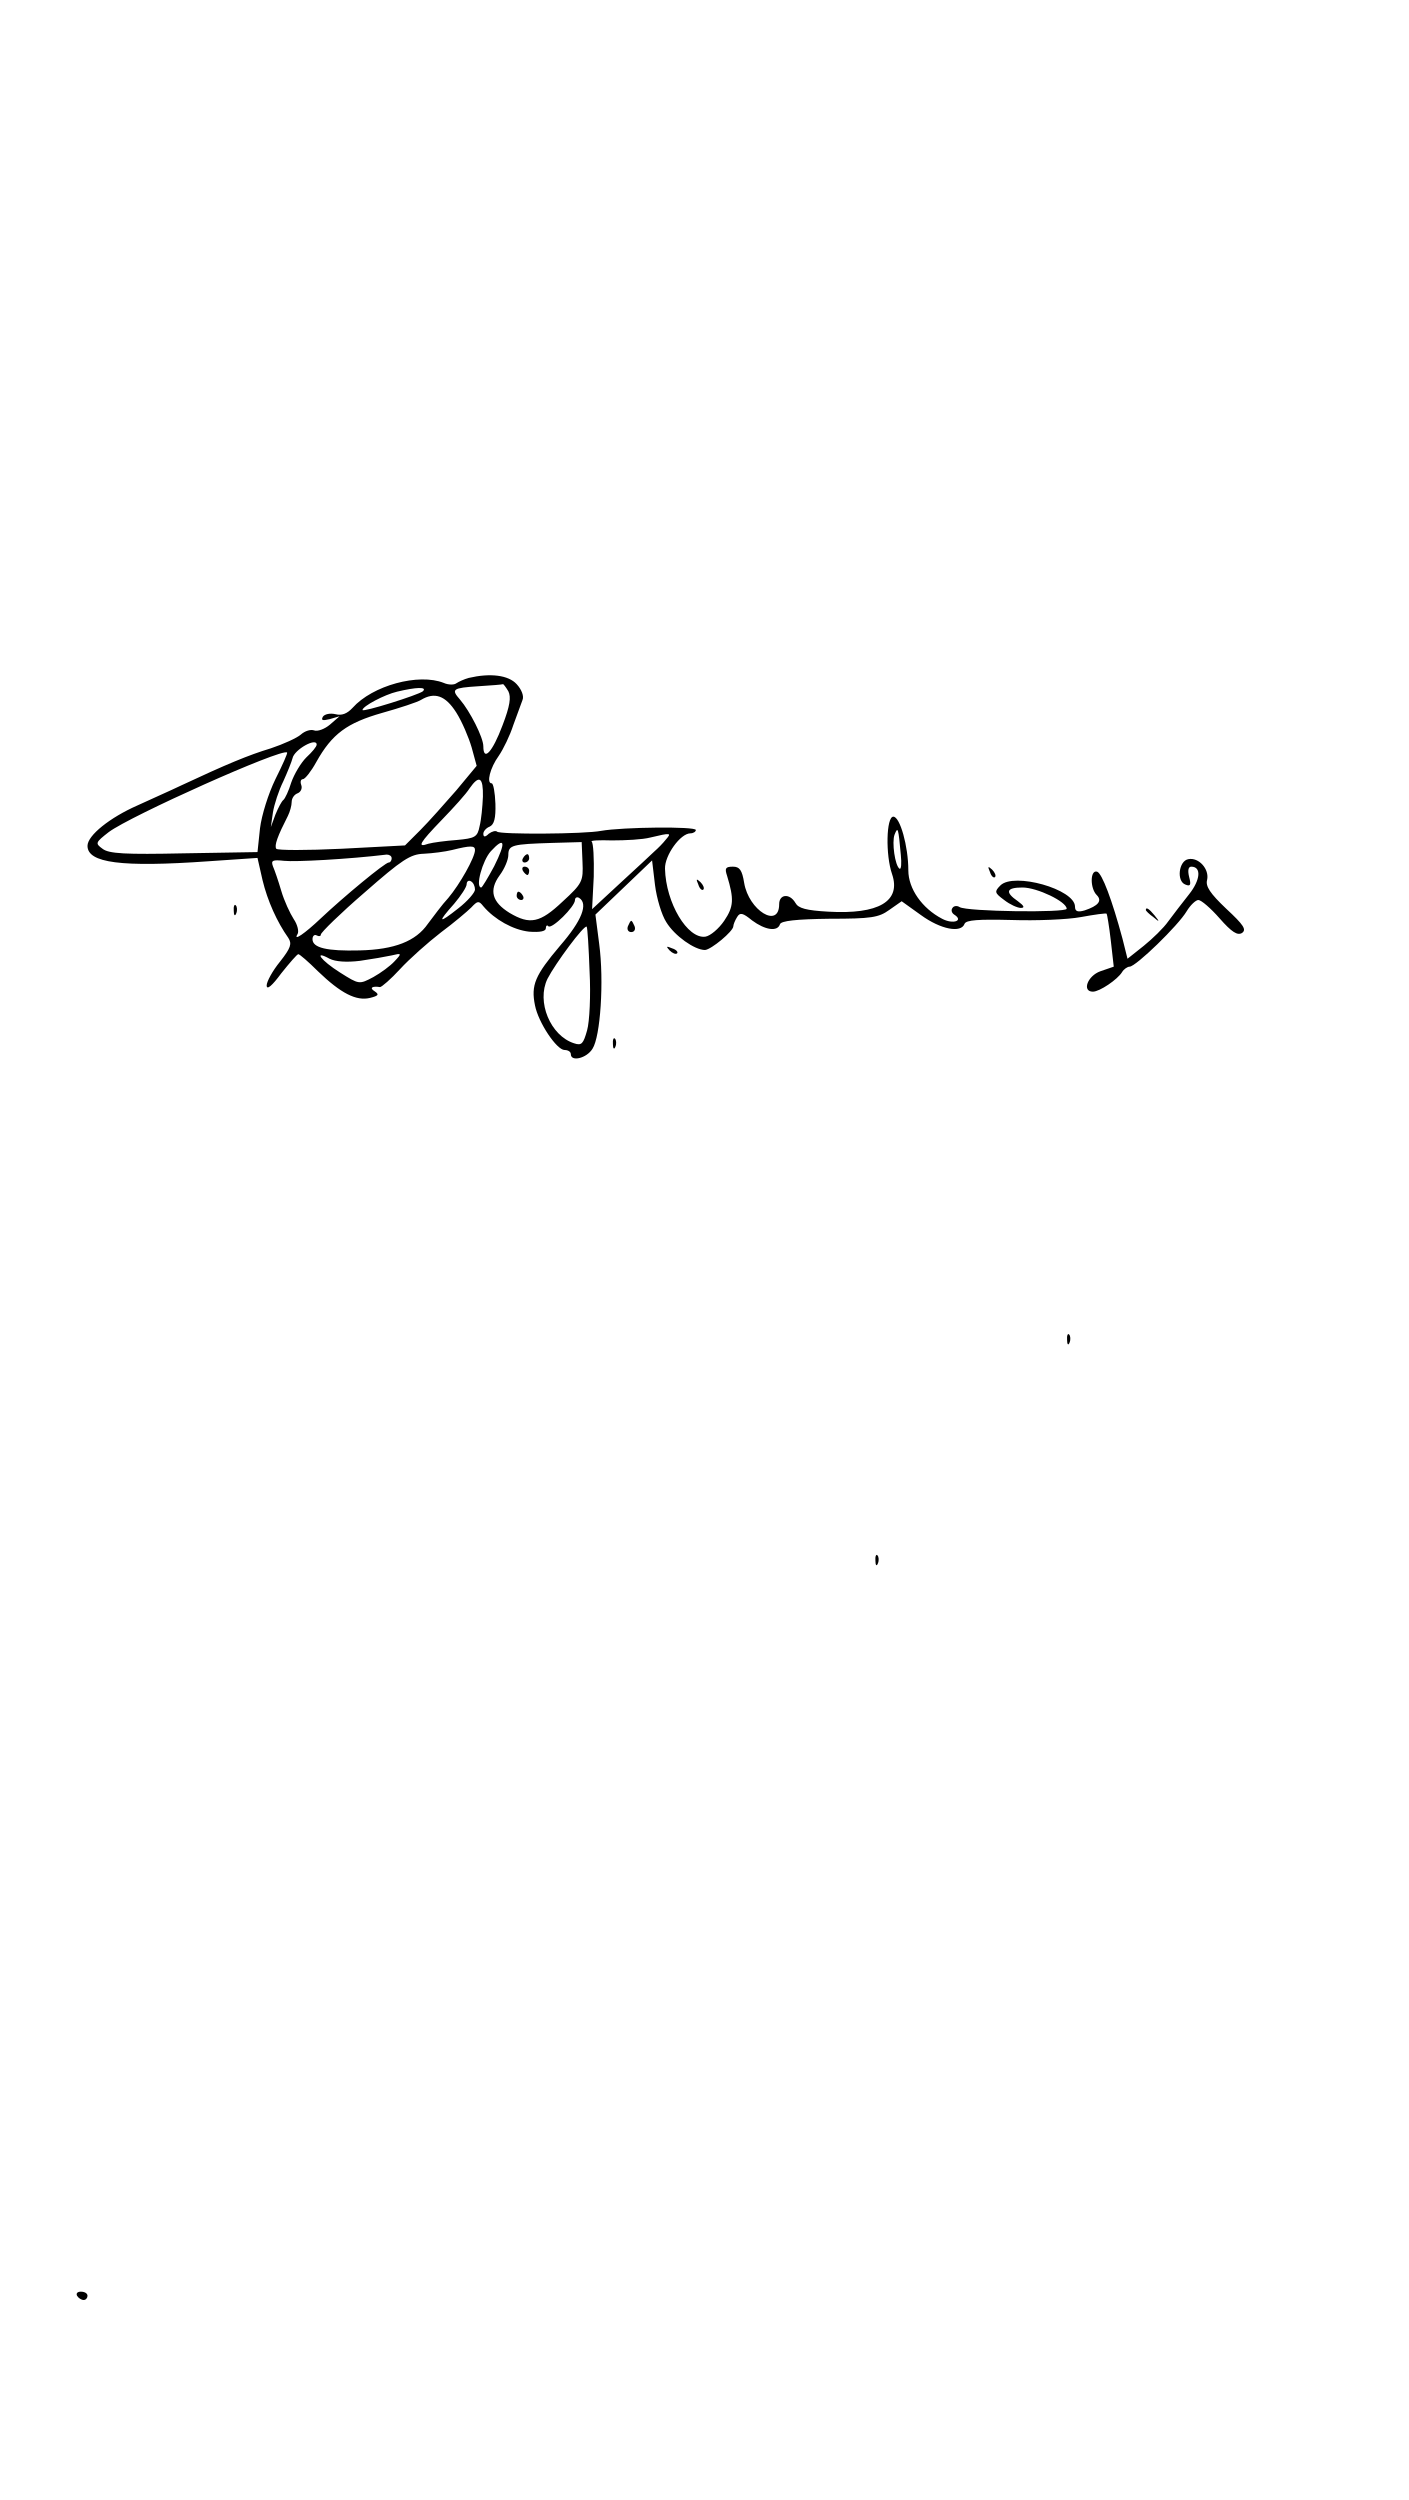
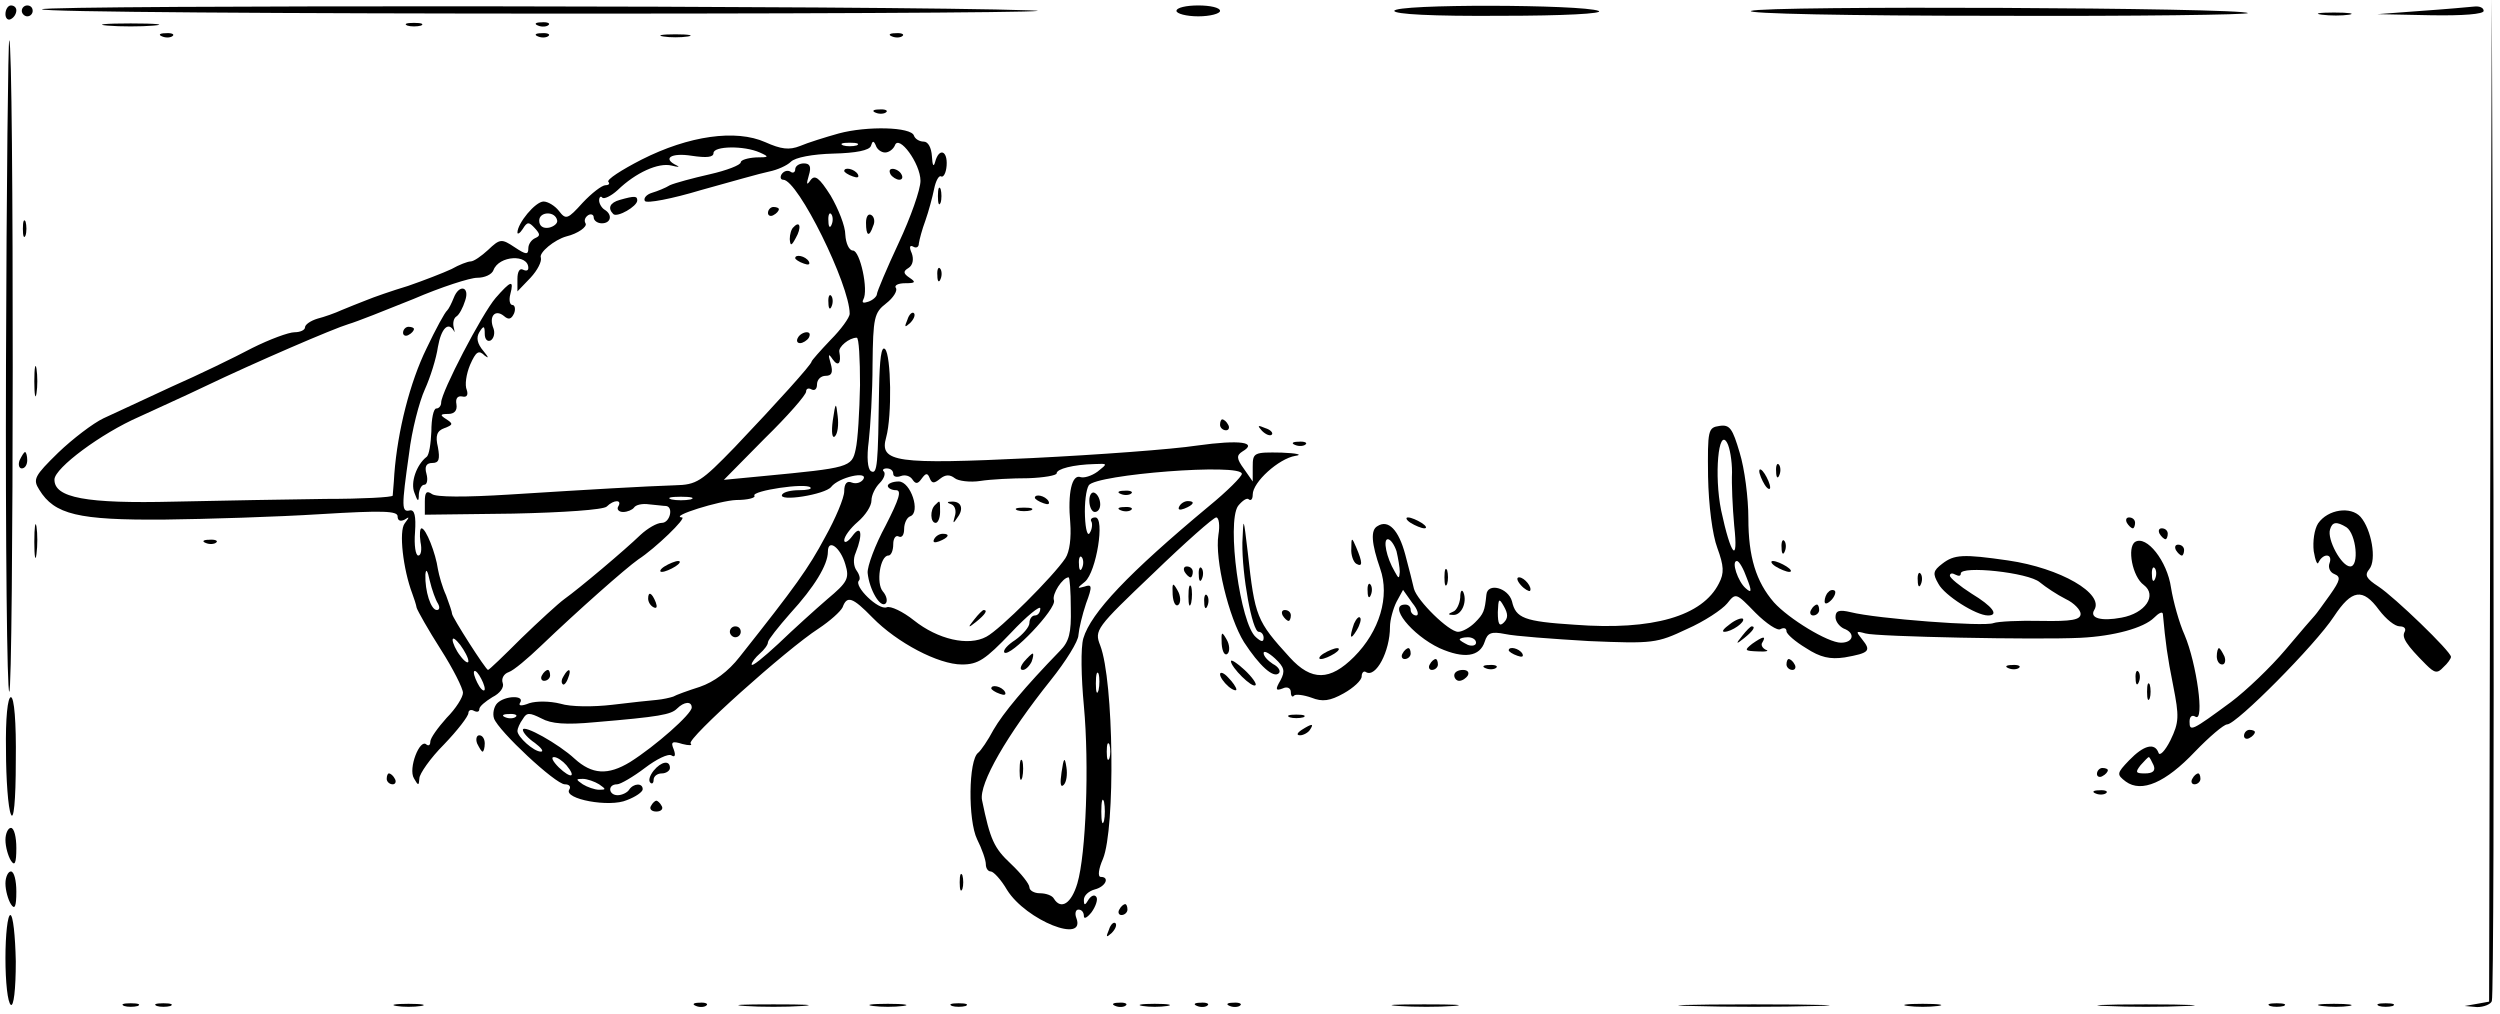
- <svg xmlns="http://www.w3.org/2000/svg" version="1.0" width="338pt" height="600pt" viewBox="0 0 338 600" preserveAspectRatio="xMidYMid meet">
-   <g transform="translate(0,600) scale(0.1,-0.1)" fill="#000000" stroke="none">
-     <path d="M1125 4373 c-11 -3 -24 -9 -30 -13 -5 -4 -19 -4 -30 1 -60 24 -171 -6 -219 -60 -13 -14 -26 -19 -41 -15 -13 3 -26 0 -30 -6 -5 -9 -1 -10 16 -6 l24 7 -23 -20 c-13 -11 -30 -17 -38 -14 -8 3 -22 -1 -32 -10 -9 -8 -42 -23 -72 -33 -53 -16 -106 -38 -215 -89 -27 -13 -75 -34 -105 -48 -66 -29 -120 -72 -120 -97 0 -41 80 -52 291 -37 l117 8 12 -53 c12 -50 35 -101 62 -139 9 -14 6 -24 -20 -57 -18 -22 -32 -48 -32 -57 0 -12 13 -1 35 29 20 25 38 46 41 46 3 0 24 -18 47 -41 55 -53 92 -72 125 -64 20 5 23 8 11 16 -13 8 -6 13 13 10 4 0 26 19 48 43 23 25 67 64 98 88 31 23 64 51 73 60 15 16 18 17 29 3 27 -32 72 -57 110 -61 26 -2 40 1 40 8 0 6 3 9 6 5 8 -8 64 47 64 63 0 6 5 8 10 5 22 -14 7 -54 -46 -115 -60 -71 -70 -94 -60 -143 8 -41 52 -107 71 -107 8 0 15 -4 15 -10 0 -19 38 -10 52 13 19 29 28 162 16 252 l-9 70 68 65 68 65 7 -59 c4 -32 16 -72 27 -89 20 -33 68 -67 93 -67 15 1 68 45 68 57 0 4 4 14 9 22 7 12 14 10 36 -8 31 -23 61 -28 67 -9 3 8 39 12 119 13 100 0 118 3 143 21 l30 21 46 -33 c48 -35 97 -44 105 -21 4 9 33 11 113 9 59 -2 134 1 166 7 33 6 61 10 62 8 1 -1 6 -30 10 -65 l7 -62 -32 -11 c-31 -11 -45 -49 -18 -49 16 0 59 29 70 47 4 7 13 13 18 13 15 0 117 99 137 133 9 15 22 27 28 27 7 0 30 -20 51 -44 29 -33 43 -42 54 -35 11 8 4 19 -38 58 -39 37 -50 54 -46 69 6 26 -20 55 -45 50 -23 -4 -29 -53 -7 -61 12 -5 14 -1 9 18 -4 16 -2 25 5 25 25 0 22 -32 -5 -66 -16 -20 -38 -49 -50 -65 -11 -16 -38 -42 -59 -59 l-39 -31 -12 48 c-25 93 -49 157 -61 161 -17 5 -17 -40 -1 -56 14 -14 4 -26 -29 -37 -17 -5 -23 -2 -23 9 0 42 -147 83 -179 51 -15 -15 -14 -18 9 -35 14 -11 32 -19 40 -19 10 0 8 5 -7 16 -32 22 -28 33 11 33 35 0 106 -34 106 -51 0 -10 -240 -7 -257 4 -6 4 -14 3 -17 -2 -4 -5 -2 -12 4 -16 24 -15 -3 -24 -29 -10 -48 25 -81 72 -81 116 0 58 -20 129 -36 129 -17 0 -19 -92 -3 -138 22 -65 -32 -97 -153 -90 -53 3 -72 8 -79 21 -14 24 -39 21 -39 -3 0 -60 -73 -15 -84 51 -5 31 -11 39 -27 39 -18 0 -20 -4 -14 -22 17 -56 16 -74 -7 -108 -13 -19 -33 -36 -45 -38 -43 -6 -95 81 -97 163 -1 32 37 85 61 85 7 0 13 4 13 8 0 9 -176 7 -227 -2 -40 -8 -243 -9 -250 -2 -3 3 -12 1 -20 -5 -9 -9 -13 -8 -13 0 0 6 7 14 15 17 11 5 15 20 14 55 -1 27 -5 49 -9 49 -13 0 -4 37 17 66 11 16 27 49 35 74 9 25 19 52 22 60 4 9 -2 25 -14 38 -20 22 -64 27 -115 15z m95 -32 c7 -14 4 -35 -14 -82 -24 -64 -46 -88 -46 -50 0 21 -32 84 -56 112 -22 25 -18 28 44 32 31 2 58 4 59 5 1 1 7 -7 13 -17z m-205 0 c-11 -9 -145 -51 -145 -45 0 9 53 37 83 44 46 11 73 12 62 1z m80 -51 c14 -22 30 -60 37 -84 l12 -44 -49 -59 c-28 -32 -66 -75 -86 -95 l-37 -37 -152 -8 c-83 -4 -154 -4 -157 0 -5 8 3 30 28 79 5 10 9 25 9 33 0 9 6 18 14 21 8 3 12 12 9 20 -3 8 -1 14 4 14 5 0 20 19 32 41 38 68 74 94 158 118 43 12 85 26 93 31 33 20 59 11 85 -30z m-335 -77 c0 -5 -11 -18 -25 -31 -13 -13 -29 -40 -36 -60 -6 -20 -15 -39 -19 -42 -4 -3 -12 -18 -19 -35 l-11 -30 5 35 c3 19 14 53 25 75 10 22 20 47 22 55 4 21 58 51 58 33z m-99 -83 c-17 -35 -33 -86 -37 -118 l-6 -57 -177 -3 c-140 -3 -180 -1 -195 11 -18 13 -17 15 15 40 52 39 416 202 428 191 2 -1 -11 -30 -28 -64z m498 -42 c-1 -24 -4 -56 -8 -71 -5 -26 -11 -29 -55 -33 -27 -2 -57 -6 -68 -9 -28 -10 -22 1 33 58 28 29 58 62 66 75 23 33 33 27 32 -20z m1003 -140 c2 -20 1 -35 -3 -33 -11 7 -19 64 -12 82 8 20 9 17 15 -49z m-564 37 c-7 -9 -19 -21 -27 -28 -7 -7 -44 -41 -82 -76 l-68 -63 4 78 c1 44 -1 81 -5 84 -4 3 18 4 49 3 32 0 73 2 92 7 50 12 51 11 37 -5z m-412 -64 c-15 -28 -29 -51 -31 -51 -15 0 3 65 23 87 34 37 37 22 8 -36z m212 10 c2 -46 0 -51 -48 -95 -54 -51 -78 -56 -127 -27 -42 26 -50 54 -24 90 12 16 21 38 21 49 0 24 9 26 105 29 l71 2 2 -48z m-258 29 c0 -18 -37 -83 -64 -115 -15 -16 -36 -45 -49 -62 -29 -42 -80 -62 -164 -64 -78 -2 -113 6 -113 27 0 8 5 12 10 9 6 -3 10 -2 10 2 0 5 47 51 105 101 90 79 110 92 142 93 21 1 52 5 68 9 44 11 55 11 55 0z m-200 -20 c0 -5 -3 -10 -7 -10 -9 0 -109 -83 -163 -134 -39 -37 -67 -56 -56 -38 4 6 0 23 -9 36 -9 14 -23 44 -30 68 -7 24 -16 50 -20 59 -5 14 -1 16 27 13 26 -3 155 4 246 15 6 0 12 -3 12 -9z m200 -75 c0 -7 -18 -28 -40 -45 -48 -38 -51 -35 -10 11 16 19 30 40 30 47 0 7 5 10 10 7 6 -3 10 -12 10 -20z m275 -197 c3 -56 0 -120 -6 -141 -9 -32 -13 -37 -31 -31 -57 18 -91 100 -64 155 19 37 88 130 94 125 2 -2 5 -51 7 -108z m-551 26 c28 4 62 10 76 13 24 6 25 5 7 -14 -10 -11 -33 -28 -51 -38 -34 -18 -34 -18 -80 11 -46 29 -65 55 -25 33 14 -7 41 -9 73 -5z" />
-     <path d="M1255 3940 c-3 -5 -1 -10 4 -10 6 0 11 5 11 10 0 6 -2 10 -4 10 -3 0 -8 -4 -11 -10z" />
-     <path d="M1255 3910 c3 -5 8 -10 11 -10 2 0 4 5 4 10 0 6 -5 10 -11 10 -5 0 -7 -4 -4 -10z" />
-     <path d="M1240 3850 c0 -5 5 -10 11 -10 5 0 7 5 4 10 -3 6 -8 10 -11 10 -2 0 -4 -4 -4 -10z" />
-     <path d="M2376 3907 c3 -10 9 -15 12 -12 3 3 0 11 -7 18 -10 9 -11 8 -5 -6z" />
-     <path d="M1676 3877 c3 -10 9 -15 12 -12 3 3 0 11 -7 18 -10 9 -11 8 -5 -6z" />
-     <path d="M561 3814 c0 -11 3 -14 6 -6 3 7 2 16 -1 19 -3 4 -6 -2 -5 -13z" />
-     <path d="M2750 3816 c0 -2 8 -10 18 -17 15 -13 16 -12 3 4 -13 16 -21 21 -21 13z" />
-     <path d="M1507 3777 c-3 -8 1 -14 8 -14 7 0 11 6 8 14 -3 7 -6 13 -8 13 -2 0 -5 -6 -8 -13z" />
-     <path d="M1607 3719 c7 -7 15 -10 18 -7 3 3 -2 9 -12 12 -14 6 -15 5 -6 -5z" />
-     <path d="M1471 3494 c0 -11 3 -14 6 -6 3 7 2 16 -1 19 -3 4 -6 -2 -5 -13z" />
-     <path d="M2561 2784 c0 -11 3 -14 6 -6 3 7 2 16 -1 19 -3 4 -6 -2 -5 -13z" />
-     <path d="M2101 2254 c0 -11 3 -14 6 -6 3 7 2 16 -1 19 -3 4 -6 -2 -5 -13z" />
-     <path d="M185 490 c3 -5 10 -10 16 -10 5 0 9 5 9 10 0 6 -7 10 -16 10 -8 0 -12 -4 -9 -10z" />
+ <svg xmlns="http://www.w3.org/2000/svg" version="1.0" width="459pt" height="186pt" viewBox="0 0 459 186" preserveAspectRatio="xMidYMid meet">
+   <g transform="translate(0,186) scale(0.1,-0.1)" fill="#000000" stroke="none">
+     <path d="M4572 943 l-2 -922 -22 -4 -23 -4 23 -2 c12 0 25 5 27 11 3 7 4 425 3 928 l-3 915 -3 -922z" />
+     <path d="M10 1834 c0 -8 5 -12 10 -9 6 3 10 10 10 16 0 5 -4 9 -10 9 -5 0 -10 -7 -10 -16z" />
+     <path d="M40 1840 c0 -5 5 -10 10 -10 6 0 10 5 10 10 0 6 -4 10 -10 10 -5 0 -10 -4 -10 -10z" />
+     <path d="M77 1843 c-3 -5 443 -8 991 -8 549 0 918 3 822 6 -253 9 -1808 10 -1813 2z" />
+     <path d="M2160 1840 c0 -5 18 -10 40 -10 22 0 40 5 40 10 0 6 -18 10 -40 10 -22 0 -40 -4 -40 -10z" />
+     <path d="M2560 1840 c0 -6 68 -10 198 -9 112 0 188 4 177 9 -30 12 -375 13 -375 0z" />
+     <path d="M3215 1840 c-12 -5 177 -9 449 -9 258 -1 466 2 463 5 -10 10 -889 14 -912 4z" />
+     <path d="M4445 1840 l-80 -6 98 -2 c59 -1 97 2 97 8 0 6 -8 9 -17 8 -10 -1 -54 -5 -98 -8z" />
+     <path d="M4263 1833 c15 -2 37 -2 50 0 12 2 0 4 -28 4 -27 0 -38 -2 -22 -4z" />
+     <path d="M197 1813 c24 -2 62 -2 85 0 24 2 5 4 -42 4 -47 0 -66 -2 -43 -4z" />
+     <path d="M748 1813 c6 -2 18 -2 25 0 6 3 1 5 -13 5 -14 0 -19 -2 -12 -5z" />
+     <path d="M988 1813 c7 -3 16 -2 19 1 4 3 -2 6 -13 5 -11 0 -14 -3 -6 -6z" />
+     <path d="M298 1793 c7 -3 16 -2 19 1 4 3 -2 6 -13 5 -11 0 -14 -3 -6 -6z" />
+     <path d="M988 1793 c7 -3 16 -2 19 1 4 3 -2 6 -13 5 -11 0 -14 -3 -6 -6z" />
+     <path d="M1218 1793 c12 -2 32 -2 45 0 12 2 2 4 -23 4 -25 0 -35 -2 -22 -4z" />
+     <path d="M1638 1793 c7 -3 16 -2 19 1 4 3 -2 6 -13 5 -11 0 -14 -3 -6 -6z" />
+     <path d="M11 1190 c-1 -330 2 -600 6 -600 8 0 9 1188 0 1196 -2 3 -5 -265 -6 -596z" />
+     <path d="M1608 1653 c7 -3 16 -2 19 1 4 3 -2 6 -13 5 -11 0 -14 -3 -6 -6z" />
+     <path d="M1540 1615 c-25 -7 -57 -17 -71 -23 -20 -8 -35 -6 -64 7 -54 24 -140 12 -227 -32 -37 -19 -65 -37 -61 -41 3 -3 1 -6 -5 -6 -7 0 -26 -15 -42 -32 -28 -31 -31 -32 -44 -15 -7 9 -20 17 -28 17 -15 0 -48 -40 -48 -57 0 -4 5 -1 10 7 8 13 11 13 22 1 10 -11 10 -14 1 -18 -7 -3 -13 -11 -13 -19 0 -12 -4 -12 -25 2 -24 16 -27 16 -49 -5 -12 -11 -26 -21 -32 -21 -5 0 -21 -6 -35 -14 -15 -7 -51 -21 -80 -31 -30 -9 -64 -21 -76 -26 -13 -5 -33 -13 -45 -18 -13 -6 -33 -13 -45 -16 -13 -4 -23 -11 -23 -16 0 -5 -9 -9 -19 -9 -11 0 -46 -13 -78 -29 -32 -17 -98 -49 -148 -71 -49 -23 -106 -49 -125 -58 -19 -9 -57 -38 -83 -63 -44 -43 -47 -49 -35 -68 28 -46 72 -56 228 -55 80 1 209 5 288 10 115 7 142 6 142 -4 0 -8 5 -10 13 -6 9 6 9 5 0 -7 -11 -14 -3 -84 14 -129 3 -8 7 -20 8 -26 2 -6 21 -40 44 -76 23 -36 41 -72 41 -80 0 -8 -13 -29 -30 -46 -16 -18 -30 -37 -30 -44 0 -6 -3 -8 -7 -5 -12 12 -34 -44 -23 -62 8 -14 9 -14 10 0 0 8 20 37 45 62 25 26 45 52 45 58 0 5 5 7 10 4 6 -3 10 -2 10 3 0 5 11 14 24 22 14 7 22 18 19 26 -3 8 2 17 11 20 9 3 35 25 59 48 69 66 155 142 179 159 31 20 90 77 80 77 -24 2 70 31 100 32 21 0 36 4 33 8 -5 9 95 24 103 15 3 -3 -6 -5 -21 -5 -14 0 -28 -3 -31 -8 -8 -14 79 0 90 14 14 18 69 30 59 14 -4 -6 -13 -9 -21 -6 -9 4 -14 -2 -14 -16 0 -12 -16 -50 -35 -84 -31 -58 -54 -90 -157 -220 -21 -27 -47 -46 -73 -55 -22 -7 -44 -15 -49 -18 -6 -2 -19 -5 -30 -6 -12 -1 -49 -5 -82 -9 -34 -4 -76 -4 -95 2 -20 5 -44 5 -57 1 -15 -6 -21 -5 -17 1 9 14 -28 13 -42 -1 -6 -6 -9 -19 -6 -28 8 -23 113 -121 130 -121 8 0 12 -4 8 -10 -10 -17 74 -33 106 -19 16 6 29 15 29 20 0 12 -17 11 -25 -1 -3 -5 -13 -10 -21 -10 -17 0 -19 20 -1 20 6 0 30 14 51 30 21 16 43 27 49 23 6 -4 8 0 4 11 -6 14 -3 16 16 10 12 -3 19 -3 15 1 -8 8 176 173 235 211 21 14 40 31 44 39 8 22 18 19 55 -19 45 -46 121 -86 164 -86 30 0 43 9 90 58 29 31 54 51 54 45 0 -7 -4 -13 -10 -13 -5 0 -10 -6 -10 -14 0 -7 -12 -21 -26 -31 -14 -9 -23 -19 -20 -23 10 -10 97 81 91 96 -4 11 16 42 27 42 2 0 4 -26 4 -57 1 -45 -3 -61 -20 -78 -65 -67 -104 -114 -122 -145 -10 -19 -23 -38 -28 -42 -18 -13 -19 -124 -2 -159 9 -18 16 -38 16 -46 0 -7 4 -13 9 -13 5 0 19 -15 30 -34 35 -56 146 -100 127 -51 -3 8 -1 15 4 15 6 0 10 -5 10 -12 0 -6 6 -3 14 7 8 11 12 24 9 28 -3 5 -9 3 -14 -4 -7 -12 -9 -12 -9 -1 0 8 9 16 20 19 20 5 28 23 11 23 -6 0 -4 15 4 33 23 56 20 327 -5 392 -11 28 -8 32 97 132 59 57 111 103 116 103 5 0 7 -15 4 -32 -7 -45 19 -152 47 -197 28 -43 54 -67 64 -57 4 4 -1 12 -11 17 -9 6 -17 14 -17 20 0 5 9 1 21 -10 17 -16 19 -23 10 -40 -10 -17 -9 -20 4 -15 8 4 15 1 15 -7 0 -7 3 -10 6 -6 3 3 18 1 32 -4 20 -8 34 -6 59 8 18 10 33 24 33 31 0 7 4 11 8 8 18 -11 44 38 44 83 0 13 6 34 12 46 l12 22 17 -24 c10 -12 13 -23 7 -23 -5 0 -10 5 -10 10 0 6 -4 10 -10 10 -33 0 12 -56 63 -80 45 -20 74 -16 83 12 5 16 12 19 37 14 18 -4 87 -9 154 -13 118 -5 125 -4 180 22 32 14 65 36 74 47 16 20 16 20 52 -17 20 -20 41 -34 46 -30 6 3 11 2 11 -4 0 -5 16 -19 36 -31 26 -17 44 -21 71 -17 45 8 49 12 32 33 -12 15 -12 16 6 11 20 -6 314 -12 395 -8 61 3 116 18 135 37 8 8 15 12 16 7 5 -54 8 -77 19 -132 11 -56 11 -67 -5 -100 -10 -20 -20 -30 -22 -23 -7 19 -27 14 -54 -14 -23 -24 -23 -26 -6 -39 29 -21 73 -2 127 55 26 27 53 50 59 50 17 0 162 146 196 198 33 50 53 53 83 12 13 -17 29 -30 38 -30 8 0 12 -4 9 -10 -6 -10 3 -24 39 -60 16 -16 21 -17 32 -5 8 7 14 16 14 19 0 10 -104 110 -133 129 -23 15 -26 21 -17 32 14 17 4 73 -16 96 -18 20 -60 14 -78 -12 -7 -11 -10 -33 -8 -51 3 -18 7 -27 9 -20 3 6 9 12 15 12 6 0 8 -6 5 -14 -3 -8 1 -17 9 -20 12 -5 11 -11 -8 -38 -13 -18 -25 -35 -28 -38 -3 -3 -27 -31 -54 -63 -27 -32 -72 -75 -100 -96 -72 -53 -76 -55 -76 -36 0 10 5 13 11 9 17 -10 2 98 -20 150 -10 22 -21 62 -25 87 -7 49 -45 97 -66 84 -15 -10 -5 -64 16 -79 25 -19 3 -52 -41 -60 -37 -7 -59 -1 -50 14 19 30 -62 77 -158 91 -83 12 -99 11 -121 -6 -17 -13 -18 -18 -7 -37 11 -21 69 -58 91 -58 21 0 8 17 -30 40 -22 14 -40 29 -40 33 0 5 5 5 10 2 6 -3 10 -3 10 2 0 15 124 2 145 -16 11 -9 32 -23 48 -31 15 -7 27 -20 27 -27 0 -11 -16 -14 -72 -13 -40 1 -80 -1 -88 -4 -17 -7 -215 8 -262 20 -21 5 -28 3 -28 -9 0 -8 7 -17 15 -21 22 -8 18 -26 -5 -26 -24 0 -96 44 -123 74 -33 38 -47 84 -47 154 0 38 -7 92 -16 121 -13 44 -18 52 -37 49 -21 -3 -22 -7 -21 -93 1 -53 8 -107 17 -131 12 -33 13 -46 3 -65 -30 -60 -121 -87 -265 -76 -93 6 -108 12 -115 43 -7 25 -45 35 -47 12 -3 -30 -5 -35 -21 -51 -9 -9 -23 -17 -31 -17 -17 0 -75 57 -81 79 -2 9 -9 37 -16 63 -12 45 -31 65 -51 52 -13 -7 -11 -32 5 -78 18 -51 -1 -115 -48 -162 -44 -44 -78 -45 -118 -1 -61 67 -64 74 -77 192 -8 67 -8 68 -10 19 -1 -59 18 -164 30 -164 5 0 9 -5 9 -11 0 -8 -4 -8 -14 1 -29 24 -54 210 -33 241 8 10 17 16 20 12 4 -3 7 1 7 9 0 23 48 66 78 71 15 2 3 5 -25 6 -51 1 -53 0 -53 -26 l0 -27 -16 23 c-14 19 -14 25 -3 32 29 17 -4 22 -83 11 -46 -7 -182 -17 -303 -23 -251 -12 -281 -8 -268 38 11 40 9 151 -2 162 -7 7 -10 -19 -11 -72 -2 -141 -3 -159 -15 -152 -6 4 -8 25 -4 55 3 26 7 90 7 141 1 86 3 95 25 112 13 10 21 23 18 28 -4 5 4 9 17 9 19 0 20 2 8 10 -12 8 -12 12 -2 18 8 5 10 16 6 27 -5 11 -4 16 3 12 5 -3 10 -1 10 6 1 7 6 26 12 42 6 17 13 43 16 58 3 15 9 26 13 23 4 -2 9 6 10 20 2 28 -14 33 -21 7 -3 -11 -5 -7 -6 10 -1 16 -7 27 -15 27 -8 0 -16 5 -18 11 -5 16 -86 18 -138 4z m33 -22 c-7 -2 -19 -2 -25 0 -7 3 -2 5 12 5 14 0 19 -2 13 -5z m52 -13 c7 0 15 6 18 13 7 21 47 -33 47 -65 0 -16 -18 -67 -40 -114 -22 -47 -40 -90 -40 -94 0 -4 -7 -11 -16 -14 -9 -3 -12 -2 -9 4 10 17 -6 90 -19 90 -7 0 -13 13 -14 29 0 16 -13 48 -27 72 -21 33 -29 39 -37 28 -7 -10 -8 -8 -3 9 5 16 2 22 -9 22 -9 0 -16 -5 -16 -11 0 -5 -4 -8 -9 -4 -5 3 -12 1 -16 -5 -3 -5 -2 -10 3 -10 27 0 122 -193 122 -246 0 -7 -16 -29 -35 -48 -19 -20 -35 -38 -35 -40 0 -5 -63 -75 -141 -157 -62 -64 -70 -69 -110 -70 -58 -2 -145 -7 -304 -17 -80 -5 -135 -5 -142 1 -10 7 -13 3 -13 -14 l0 -24 162 2 c92 2 166 7 172 13 13 13 29 13 21 0 -3 -5 1 -10 9 -10 8 0 17 4 20 8 3 5 15 8 28 6 13 -1 26 -3 31 -3 14 -2 7 -31 -8 -31 -9 0 -26 -10 -39 -22 -29 -28 -112 -98 -140 -118 -11 -8 -47 -41 -79 -72 -32 -32 -59 -58 -61 -58 -4 0 -66 97 -66 103 0 3 -5 18 -11 34 -7 15 -13 37 -15 48 -4 29 -22 75 -30 75 -3 0 -4 -11 -2 -25 3 -14 1 -25 -4 -25 -5 0 -8 19 -6 43 2 30 -1 41 -9 40 -16 -4 -16 5 -2 104 5 43 19 96 29 118 10 22 21 57 24 78 6 34 19 47 29 30 2 -5 2 -2 0 6 -2 8 0 17 5 20 5 3 12 16 16 29 9 26 -11 31 -21 5 -4 -10 -9 -20 -12 -23 -4 -3 -21 -34 -38 -70 -30 -61 -53 -151 -59 -230 -1 -19 -3 -37 -3 -40 -1 -3 -56 -6 -123 -6 -68 -1 -193 -3 -278 -5 -162 -4 -221 7 -220 41 1 21 85 84 156 115 32 15 86 39 119 55 94 45 238 107 265 115 14 4 67 25 119 46 51 22 104 39 117 39 14 0 27 6 30 14 10 27 64 30 64 4 0 -5 -4 -6 -10 -3 -6 3 -10 -4 -10 -17 l0 -23 24 25 c13 14 21 30 19 37 -4 9 25 33 47 39 21 5 39 18 35 24 -3 5 -1 11 5 15 5 3 10 1 10 -4 0 -6 7 -11 15 -11 17 0 20 16 5 25 -5 3 -10 11 -10 17 0 6 3 9 6 5 3 -3 16 3 28 14 33 32 75 51 99 45 12 -3 16 -3 10 0 -28 13 -11 24 27 18 27 -4 40 -3 40 5 0 13 56 14 85 1 18 -8 17 -9 -7 -9 -16 -1 -28 -5 -28 -9 0 -5 -26 -15 -57 -22 -31 -7 -64 -16 -73 -20 -8 -5 -23 -11 -33 -14 -10 -3 -16 -10 -13 -15 3 -5 50 4 103 20 54 15 110 31 125 34 15 3 33 11 40 18 8 8 40 14 78 15 42 1 66 6 69 14 3 10 5 10 9 1 2 -7 10 -13 17 -13z m-602 -125 c1 -5 -6 -11 -15 -13 -11 -2 -18 3 -18 13 0 17 30 18 33 0z m504 -7 c-3 -8 -6 -5 -6 6 -1 11 2 17 5 13 3 -3 4 -12 1 -19z m52 -295 c-1 -49 -4 -101 -8 -118 -7 -33 -12 -34 -169 -49 l-73 -7 75 76 c42 41 76 80 76 86 0 6 5 7 10 4 6 -3 10 1 10 9 0 9 7 16 16 16 11 0 14 6 9 23 -5 17 -4 19 4 7 10 -14 16 -7 12 14 -2 9 18 26 32 26 4 0 6 -39 6 -87z m1601 -160 c-1 -21 1 -65 4 -98 8 -72 -6 -56 -24 28 -13 64 -5 153 11 124 5 -9 9 -33 9 -54z m-1165 1 c-11 -8 -25 -12 -31 -10 -16 6 -24 -29 -19 -84 2 -27 -1 -53 -9 -65 -22 -33 -120 -131 -145 -144 -33 -18 -89 -5 -133 30 -20 16 -43 27 -50 24 -15 -6 -61 39 -51 49 3 3 1 11 -4 18 -6 8 -7 22 -2 33 14 35 10 53 -6 31 -8 -11 -15 -14 -15 -8 0 7 11 22 25 34 14 12 25 29 25 39 0 10 7 24 15 32 8 8 11 17 8 21 -4 3 -1 6 5 6 7 0 12 -4 12 -10 0 -5 6 -7 14 -4 8 3 17 0 21 -6 6 -9 10 -9 17 1 8 11 11 11 15 1 4 -10 8 -10 19 -1 10 8 18 8 27 1 6 -5 28 -8 47 -5 19 3 59 5 88 5 28 1 52 5 52 9 0 8 30 16 70 17 24 1 24 1 5 -14z m265 -4 c0 -5 -27 -32 -60 -59 -149 -124 -217 -196 -231 -243 -5 -17 -4 -71 1 -124 10 -108 4 -272 -12 -326 -11 -37 -30 -49 -43 -28 -3 6 -15 10 -26 10 -10 0 -19 5 -19 11 0 6 -15 25 -34 43 -31 29 -38 44 -53 117 -6 30 46 120 126 220 28 35 51 72 51 83 1 12 7 37 14 58 12 32 11 36 -3 31 -14 -4 -14 -3 1 9 21 18 37 118 19 118 -7 0 -10 -4 -7 -8 2 -4 1 -14 -3 -20 -4 -8 -8 5 -9 30 -1 24 2 49 7 57 13 20 281 41 281 21z m-1012 -47 c-10 -2 -26 -2 -35 0 -10 3 -2 5 17 5 19 0 27 -2 18 -5z m3040 -51 c18 -12 24 -72 7 -72 -16 0 -43 50 -37 68 4 14 12 15 30 4z m-1744 -44 c3 -13 6 -30 6 -38 -1 -13 -2 -13 -9 0 -16 27 -22 60 -13 60 5 0 12 -10 16 -22z m-1012 -24 c8 -26 4 -33 -33 -64 -22 -19 -63 -56 -90 -82 -27 -25 -49 -43 -49 -38 0 4 7 13 15 20 8 7 15 16 15 21 0 4 19 28 41 53 44 48 69 89 69 113 0 25 23 8 32 -23z m435 -6 c-3 -8 -6 -5 -6 6 -1 11 2 17 5 13 3 -3 4 -12 1 -19z m1220 -19 c10 -25 9 -29 -2 -19 -14 12 -27 50 -16 50 4 0 12 -14 18 -31z m-2403 -47 c4 -7 3 -12 -2 -12 -11 0 -22 35 -21 65 1 12 4 8 8 -11 4 -17 11 -36 15 -42z m3153 46 c-3 -8 -6 -5 -6 6 -1 11 2 17 5 13 3 -3 4 -12 1 -19z m-1196 -81 c-8 -8 -11 -3 -11 19 1 25 2 27 11 11 8 -14 8 -22 0 -30z m-1901 -71 c0 -5 -7 -1 -15 10 -8 10 -14 24 -14 29 0 6 6 1 14 -9 8 -11 15 -24 15 -30z m1850 34 c0 -5 -7 -7 -15 -4 -8 4 -15 8 -15 10 0 2 7 4 15 4 8 0 15 -4 15 -10z m-1820 -85 c0 -5 -5 -3 -10 5 -5 8 -10 20 -10 25 0 6 5 3 10 -5 5 -8 10 -19 10 -25z m1127 -2 c-3 -10 -5 -4 -5 12 0 17 2 24 5 18 2 -7 2 -21 0 -30z m-747 -32 c0 -12 -67 -71 -113 -100 -41 -25 -70 -23 -102 6 -29 27 -95 64 -95 53 0 -5 10 -16 22 -24 12 -9 17 -16 11 -16 -13 0 -43 27 -43 38 0 4 4 14 10 22 7 12 12 12 34 1 18 -10 45 -12 98 -7 119 10 140 14 151 25 13 13 27 14 27 2z m-323 -17 c-3 -3 -12 -4 -19 -1 -8 3 -5 6 6 6 11 1 17 -2 13 -5z m1090 -76 c-3 -7 -5 -2 -5 12 0 14 2 19 5 13 2 -7 2 -19 0 -25z m-997 -13 c19 -23 8 -25 -14 -4 -11 11 -15 19 -9 19 6 0 16 -7 23 -15z m2914 0 c4 -10 -1 -15 -16 -15 -17 0 -18 2 -8 15 7 8 14 15 15 15 2 0 5 -7 9 -15z m-2854 -35 c13 -9 13 -10 0 -10 -8 0 -22 5 -30 10 -13 9 -13 10 0 10 8 0 22 -5 30 -10z m927 -67 c-3 -10 -5 -2 -5 17 0 19 2 27 5 18 2 -10 2 -26 0 -35z" />
+     <path d="M1550 1546 c0 -2 7 -7 16 -10 8 -3 12 -2 9 4 -6 10 -25 14 -25 6z" />
+     <path d="M1635 1540 c3 -5 11 -10 16 -10 6 0 7 5 4 10 -3 6 -11 10 -16 10 -6 0 -7 -4 -4 -10z" />
+     <path d="M1138 1493 c-18 -5 -23 -15 -12 -26 7 -7 44 14 44 25 0 8 -4 9 -32 1z" />
+     <path d="M1410 1469 c0 -5 5 -7 10 -4 6 3 10 8 10 11 0 2 -4 4 -10 4 -5 0 -10 -5 -10 -11z" />
+     <path d="M1590 1451 c0 -25 6 -27 13 -6 4 8 2 17 -3 20 -6 4 -10 -3 -10 -14z" />
+     <path d="M1457 1443 c-4 -3 -7 -13 -7 -22 1 -13 3 -13 11 2 11 19 8 33 -4 20z" />
+     <path d="M1460 1386 c0 -2 7 -7 16 -10 8 -3 12 -2 9 4 -6 10 -25 14 -25 6z" />
+     <path d="M910 1313 c-25 -29 -100 -173 -100 -192 0 -6 -4 -11 -9 -11 -5 0 -9 -19 -9 -42 -1 -22 -4 -44 -9 -47 -18 -14 -30 -47 -22 -66 6 -17 8 -17 8 -2 1 9 5 17 10 17 5 0 7 9 4 20 -4 14 0 20 11 20 12 0 14 7 10 29 -5 21 -2 30 12 35 16 6 16 8 4 16 -13 8 -12 10 3 10 11 0 17 6 15 18 -2 10 2 16 11 14 8 -2 11 3 8 12 -4 9 -1 29 6 46 11 25 16 28 27 17 8 -6 7 -3 -2 8 -12 14 -14 25 -8 35 8 13 10 12 10 -3 0 -10 5 -15 11 -12 6 4 8 14 5 22 -9 22 3 36 19 23 9 -8 14 -6 19 5 3 8 1 15 -3 15 -5 0 -7 9 -4 20 7 27 1 25 -27 -7z" />
+     <path d="M1521 1304 c0 -11 3 -14 6 -6 3 7 2 16 -1 19 -3 4 -6 -2 -5 -13z" />
+     <path d="M740 1249 c0 -5 5 -7 10 -4 6 3 10 8 10 11 0 2 -4 4 -10 4 -5 0 -10 -5 -10 -11z" />
+     <path d="M1465 1240 c-3 -5 -2 -10 4 -10 5 0 13 5 16 10 3 6 2 10 -4 10 -5 0 -13 -4 -16 -10z" />
+     <path d="M1529 1088 c-3 -22 -1 -34 4 -29 5 5 7 21 5 37 -3 27 -4 26 -9 -8z" />
+     <path d="M1630 968 c0 -4 7 -8 15 -8 11 0 6 -16 -19 -65 -19 -35 -34 -75 -33 -87 3 -30 23 -65 33 -56 4 4 2 14 -5 22 -13 15 -5 66 10 66 5 0 9 9 9 21 0 11 5 17 10 14 6 -3 10 3 10 14 0 10 5 21 11 23 20 7 1 64 -21 64 -11 0 -20 -4 -20 -8z" />
+     <path d="M1900 946 c0 -2 7 -7 16 -10 8 -3 12 -2 9 4 -6 10 -25 14 -25 6z" />
+     <path d="M1717 933 c-10 -9 -9 -33 1 -33 4 0 8 9 8 20 0 23 0 22 -9 13z" />
+     <path d="M1747 934 c7 -3 9 -13 6 -22 -4 -14 -3 -14 5 -2 12 16 7 30 -11 29 -9 0 -9 -2 0 -5z" />
+     <path d="M1868 923 c6 -2 18 -2 25 0 6 3 1 5 -13 5 -14 0 -19 -2 -12 -5z" />
+     <path d="M1715 870 c-3 -6 1 -7 9 -4 18 7 21 14 7 14 -6 0 -13 -4 -16 -10z" />
+     <path d="M1789 723 c-13 -16 -12 -17 4 -4 16 13 21 21 13 21 -2 0 -10 -8 -17 -17z" />
+     <path d="M2000 941 c0 -12 5 -21 10 -21 6 0 10 6 10 14 0 8 -4 18 -10 21 -5 3 -10 -3 -10 -14z" />
+     <path d="M2058 953 c7 -3 16 -2 19 1 4 3 -2 6 -13 5 -11 0 -14 -3 -6 -6z" />
+     <path d="M2165 930 c-3 -6 1 -7 9 -4 18 7 21 14 7 14 -6 0 -13 -4 -16 -10z" />
+     <path d="M2058 923 c7 -3 16 -2 19 1 4 3 -2 6 -13 5 -11 0 -14 -3 -6 -6z" />
+     <path d="M1872 445 c0 -16 2 -22 5 -12 2 9 2 23 0 30 -3 6 -5 -1 -5 -18z" />
+     <path d="M1949 442 c-3 -20 -2 -29 4 -23 5 5 7 19 5 32 -3 20 -5 19 -9 -9z" />
+     <path d="M1722 1500 c0 -14 2 -19 5 -12 2 6 2 18 0 25 -3 6 -5 1 -5 -13z" />
+     <path d="M42 1440 c0 -14 2 -19 5 -12 2 6 2 18 0 25 -3 6 -5 1 -5 -13z" />
+     <path d="M1721 1354 c0 -11 3 -14 6 -6 3 7 2 16 -1 19 -3 4 -6 -2 -5 -13z" />
+     <path d="M1666 1273 c-6 -14 -5 -15 5 -6 7 7 10 15 7 18 -3 3 -9 -2 -12 -12z" />
+     <path d="M63 1160 c0 -25 2 -35 4 -22 2 12 2 32 0 45 -2 12 -4 2 -4 -23z" />
+     <path d="M2240 1080 c0 -5 5 -10 11 -10 5 0 7 5 4 10 -3 6 -8 10 -11 10 -2 0 -4 -4 -4 -10z" />
+     <path d="M2317 1069 c7 -7 15 -10 18 -7 3 3 -2 9 -12 12 -14 6 -15 5 -6 -5z" />
+     <path d="M2378 1043 c7 -3 16 -2 19 1 4 3 -2 6 -13 5 -11 0 -14 -3 -6 -6z" />
+     <path d="M36 1015 c-3 -8 -1 -15 4 -15 6 0 10 7 10 15 0 8 -2 15 -4 15 -2 0 -6 -7 -10 -15z" />
+     <path d="M3261 994 c0 -11 3 -14 6 -6 3 7 2 16 -1 19 -3 4 -6 -2 -5 -13z" />
+     <path d="M3230 995 c0 -5 5 -17 10 -25 5 -8 10 -10 10 -5 0 6 -5 17 -10 25 -5 8 -10 11 -10 5z" />
+     <path d="M63 865 c0 -27 2 -38 4 -22 2 15 2 37 0 50 -2 12 -4 0 -4 -28z" />
+     <path d="M2590 900 c8 -5 20 -10 25 -10 6 0 3 5 -5 10 -8 5 -19 10 -25 10 -5 0 -3 -5 5 -10z" />
+     <path d="M3905 900 c3 -5 8 -10 11 -10 2 0 4 5 4 10 0 6 -5 10 -11 10 -5 0 -7 -4 -4 -10z" />
+     <path d="M3965 880 c3 -5 8 -10 11 -10 2 0 4 5 4 10 0 6 -5 10 -11 10 -5 0 -7 -4 -4 -10z" />
+     <path d="M378 863 c7 -3 16 -2 19 1 4 3 -2 6 -13 5 -11 0 -14 -3 -6 -6z" />
+     <path d="M2481 853 c-1 -12 4 -25 9 -28 12 -7 12 2 0 30 -8 19 -9 19 -9 -2z" />
+     <path d="M3271 854 c0 -11 3 -14 6 -6 3 7 2 16 -1 19 -3 4 -6 -2 -5 -13z" />
+     <path d="M3995 850 c3 -5 8 -10 11 -10 2 0 4 5 4 10 0 6 -5 10 -11 10 -5 0 -7 -4 -4 -10z" />
+     <path d="M1220 820 c-8 -5 -10 -10 -5 -10 6 0 17 5 25 10 8 5 11 10 5 10 -5 0 -17 -5 -25 -10z" />
+     <path d="M3260 820 c8 -5 20 -10 25 -10 6 0 3 5 -5 10 -8 5 -19 10 -25 10 -5 0 -3 -5 5 -10z" />
+     <path d="M2175 810 c3 -5 8 -10 11 -10 2 0 4 5 4 10 0 6 -5 10 -11 10 -5 0 -7 -4 -4 -10z" />
+     <path d="M2201 804 c0 -11 3 -14 6 -6 3 7 2 16 -1 19 -3 4 -6 -2 -5 -13z" />
+     <path d="M2652 800 c0 -14 2 -19 5 -12 2 6 2 18 0 25 -3 6 -5 1 -5 -13z" />
+     <path d="M3521 794 c0 -11 3 -14 6 -6 3 7 2 16 -1 19 -3 4 -6 -2 -5 -13z" />
+     <path d="M2792 786 c7 -8 15 -12 17 -11 5 6 -10 25 -20 25 -5 0 -4 -6 3 -14z" />
+     <path d="M2153 768 c1 -15 6 -23 11 -18 4 4 4 16 -2 26 -9 16 -10 14 -9 -8z" />
+     <path d="M2182 765 c0 -16 2 -22 5 -12 2 9 2 23 0 30 -3 6 -5 -1 -5 -18z" />
+     <path d="M2511 774 c0 -11 3 -14 6 -6 3 7 2 16 -1 19 -3 4 -6 -2 -5 -13z" />
+     <path d="M2681 763 c-1 -12 -7 -24 -13 -26 -10 -4 -10 -6 0 -6 15 -1 26 23 19 41 -3 7 -6 3 -6 -9z" />
+     <path d="M3357 773 c-4 -3 -7 -11 -7 -17 0 -6 5 -5 12 2 6 6 9 14 7 17 -3 3 -9 2 -12 -2z" />
+     <path d="M1190 761 c0 -6 4 -13 10 -16 6 -3 7 1 4 9 -7 18 -14 21 -14 7z" />
+     <path d="M2211 754 c0 -11 3 -14 6 -6 3 7 2 16 -1 19 -3 4 -6 -2 -5 -13z" />
+     <path d="M3325 740 c-3 -5 -1 -10 4 -10 6 0 11 5 11 10 0 6 -2 10 -4 10 -3 0 -8 -4 -11 -10z" />
+     <path d="M2355 730 c3 -5 8 -10 11 -10 2 0 4 5 4 10 0 6 -5 10 -11 10 -5 0 -7 -4 -4 -10z" />
+     <path d="M2486 715 c-9 -26 -7 -32 5 -12 6 10 9 21 6 23 -2 3 -7 -2 -11 -11z" />
+     <path d="M3176 714 c-11 -8 -16 -14 -10 -14 13 0 39 18 34 24 -3 2 -14 -2 -24 -10z" />
+     <path d="M1340 700 c0 -5 5 -10 10 -10 6 0 10 5 10 10 0 6 -4 10 -10 10 -5 0 -10 -4 -10 -10z" />
+     <path d="M3199 693 c-13 -16 -12 -17 4 -4 16 13 21 21 13 21 -2 0 -10 -8 -17 -17z" />
+     <path d="M2243 678 c1 -15 6 -23 11 -18 4 4 4 16 -2 26 -9 16 -10 14 -9 -8z" />
+     <path d="M3217 678 c-15 -12 -14 -13 10 -14 16 -1 22 1 15 3 -6 3 -10 9 -6 14 7 12 1 11 -19 -3z" />
+     <path d="M2430 660 c-8 -5 -10 -10 -5 -10 6 0 17 5 25 10 8 5 11 10 5 10 -5 0 -17 -5 -25 -10z" />
+     <path d="M2575 660 c-3 -5 -1 -10 4 -10 6 0 11 5 11 10 0 6 -2 10 -4 10 -3 0 -8 -4 -11 -10z" />
+     <path d="M2770 666 c0 -2 7 -7 16 -10 8 -3 12 -2 9 4 -6 10 -25 14 -25 6z" />
+     <path d="M4070 655 c0 -8 4 -15 10 -15 5 0 7 7 4 15 -4 8 -8 15 -10 15 -2 0 -4 -7 -4 -15z" />
+     <path d="M1880 645 c-7 -9 -8 -15 -2 -15 5 0 12 7 16 15 3 8 4 15 2 15 -2 0 -9 -7 -16 -15z" />
+     <path d="M2260 646 c0 -11 39 -50 45 -44 3 2 -6 15 -20 28 -14 13 -25 20 -25 16z" />
+     <path d="M2625 640 c-3 -5 -1 -10 4 -10 6 0 11 5 11 10 0 6 -2 10 -4 10 -3 0 -8 -4 -11 -10z" />
+     <path d="M3280 640 c0 -5 5 -10 11 -10 5 0 7 5 4 10 -3 6 -8 10 -11 10 -2 0 -4 -4 -4 -10z" />
+     <path d="M2728 633 c7 -3 16 -2 19 1 4 3 -2 6 -13 5 -11 0 -14 -3 -6 -6z" />
+     <path d="M3688 633 c7 -3 16 -2 19 1 4 3 -2 6 -13 5 -11 0 -14 -3 -6 -6z" />
+     <path d="M995 620 c-3 -5 -1 -10 4 -10 6 0 11 5 11 10 0 6 -2 10 -4 10 -3 0 -8 -4 -11 -10z" />
+     <path d="M1035 619 c-4 -6 -5 -12 -2 -15 2 -3 7 2 10 11 7 17 1 20 -8 4z" />
+     <path d="M2240 622 c0 -5 7 -15 15 -22 8 -7 15 -9 15 -6 0 4 -7 14 -15 22 -8 9 -15 11 -15 6z" />
+     <path d="M2670 620 c0 -5 4 -10 9 -10 6 0 13 5 16 10 3 6 -1 10 -9 10 -9 0 -16 -4 -16 -10z" />
+     <path d="M3921 614 c0 -11 3 -14 6 -6 3 7 2 16 -1 19 -3 4 -6 -2 -5 -13z" />
+     <path d="M3942 590 c0 -14 2 -19 5 -12 2 6 2 18 0 25 -3 6 -5 1 -5 -13z" />
+     <path d="M1820 596 c0 -2 7 -7 16 -10 8 -3 12 -2 9 4 -6 10 -25 14 -25 6z" />
+     <path d="M11 483 c0 -54 4 -107 9 -118 5 -13 9 23 9 98 1 72 -3 117 -9 117 -6 0 -10 -39 -9 -97z" />
+     <path d="M2368 543 c6 -2 18 -2 25 0 6 3 1 5 -13 5 -14 0 -19 -2 -12 -5z" />
+     <path d="M2390 520 c-9 -6 -10 -10 -3 -10 6 0 15 5 18 10 8 12 4 12 -15 0z" />
+     <path d="M4120 509 c0 -5 5 -7 10 -4 6 3 10 8 10 11 0 2 -4 4 -10 4 -5 0 -10 -5 -10 -11z" />
+     <path d="M876 495 c4 -8 8 -15 10 -15 2 0 4 7 4 15 0 8 -4 15 -10 15 -5 0 -7 -7 -4 -15z" />
+     <path d="M1200 445 c-7 -9 -10 -18 -6 -22 3 -3 6 -1 6 5 0 7 7 12 15 12 8 0 15 5 15 10 0 15 -16 12 -30 -5z" />
+     <path d="M3850 439 c0 -5 5 -7 10 -4 6 3 10 8 10 11 0 2 -4 4 -10 4 -5 0 -10 -5 -10 -11z" />
+     <path d="M710 430 c0 -5 5 -10 11 -10 5 0 7 5 4 10 -3 6 -8 10 -11 10 -2 0 -4 -4 -4 -10z" />
+     <path d="M4025 430 c-3 -5 -1 -10 4 -10 6 0 11 5 11 10 0 6 -2 10 -4 10 -3 0 -8 -4 -11 -10z" />
+     <path d="M3848 403 c7 -3 16 -2 19 1 4 3 -2 6 -13 5 -11 0 -14 -3 -6 -6z" />
+     <path d="M1195 380 c-3 -5 1 -10 10 -10 9 0 13 5 10 10 -3 6 -8 10 -10 10 -2 0 -7 -4 -10 -10z" />
+     <path d="M10 318 c0 -13 5 -30 10 -38 7 -11 10 -5 10 23 0 20 -4 37 -10 37 -5 0 -10 -10 -10 -22z" />
+     <path d="M10 238 c0 -13 5 -30 10 -38 7 -11 10 -5 10 23 0 20 -4 37 -10 37 -5 0 -10 -10 -10 -22z" />
+     <path d="M1762 240 c0 -14 2 -19 5 -12 2 6 2 18 0 25 -3 6 -5 1 -5 -13z" />
+     <path d="M2055 190 c-3 -5 -1 -10 4 -10 6 0 11 5 11 10 0 6 -2 10 -4 10 -3 0 -8 -4 -11 -10z" />
+     <path d="M10 101 c0 -44 4 -82 10 -86 5 -3 9 27 9 80 -1 47 -5 85 -10 85 -5 0 -9 -36 -9 -79z" />
+     <path d="M2036 153 c-6 -14 -5 -15 5 -6 7 7 10 15 7 18 -3 3 -9 -2 -12 -12z" />
+     <path d="M228 13 c6 -2 18 -2 25 0 6 3 1 5 -13 5 -14 0 -19 -2 -12 -5z" />
+     <path d="M288 13 c6 -2 18 -2 25 0 6 3 1 5 -13 5 -14 0 -19 -2 -12 -5z" />
+     <path d="M728 13 c12 -2 32 -2 45 0 12 2 2 4 -23 4 -25 0 -35 -2 -22 -4z" />
+     <path d="M1278 13 c7 -3 16 -2 19 1 4 3 -2 6 -13 5 -11 0 -14 -3 -6 -6z" />
+     <path d="M1368 13 c28 -2 76 -2 105 0 28 2 5 3 -53 3 -58 0 -81 -1 -52 -3z" />
+     <path d="M1603 13 c15 -2 39 -2 55 0 15 2 2 4 -28 4 -30 0 -43 -2 -27 -4z" />
+     <path d="M1748 13 c6 -2 18 -2 25 0 6 3 1 5 -13 5 -14 0 -19 -2 -12 -5z" />
+     <path d="M2048 13 c7 -3 16 -2 19 1 4 3 -2 6 -13 5 -11 0 -14 -3 -6 -6z" />
+     <path d="M2098 13 c12 -2 32 -2 45 0 12 2 2 4 -23 4 -25 0 -35 -2 -22 -4z" />
+     <path d="M2198 13 c7 -3 16 -2 19 1 4 3 -2 6 -13 5 -11 0 -14 -3 -6 -6z" />
+     <path d="M2258 13 c7 -3 16 -2 19 1 4 3 -2 6 -13 5 -11 0 -14 -3 -6 -6z" />
+     <path d="M2568 13 c29 -2 74 -2 100 0 26 2 2 3 -53 3 -55 0 -76 -1 -47 -3z" />
+     <path d="M3108 13 c61 -2 163 -2 225 0 61 1 11 3 -113 3 -124 0 -174 -2 -112 -3z" />
+     <path d="M3503 13 c15 -2 39 -2 55 0 15 2 2 4 -28 4 -30 0 -43 -2 -27 -4z" />
+     <path d="M3868 13 c39 -2 105 -2 145 0 39 1 7 3 -73 3 -80 0 -112 -2 -72 -3z" />
+     <path d="M4168 13 c6 -2 18 -2 25 0 6 3 1 5 -13 5 -14 0 -19 -2 -12 -5z" />
+     <path d="M4263 13 c15 -2 37 -2 50 0 12 2 0 4 -28 4 -27 0 -38 -2 -22 -4z" />
+     <path d="M4368 13 c6 -2 18 -2 25 0 6 3 1 5 -13 5 -14 0 -19 -2 -12 -5z" />
  </g>
</svg>
